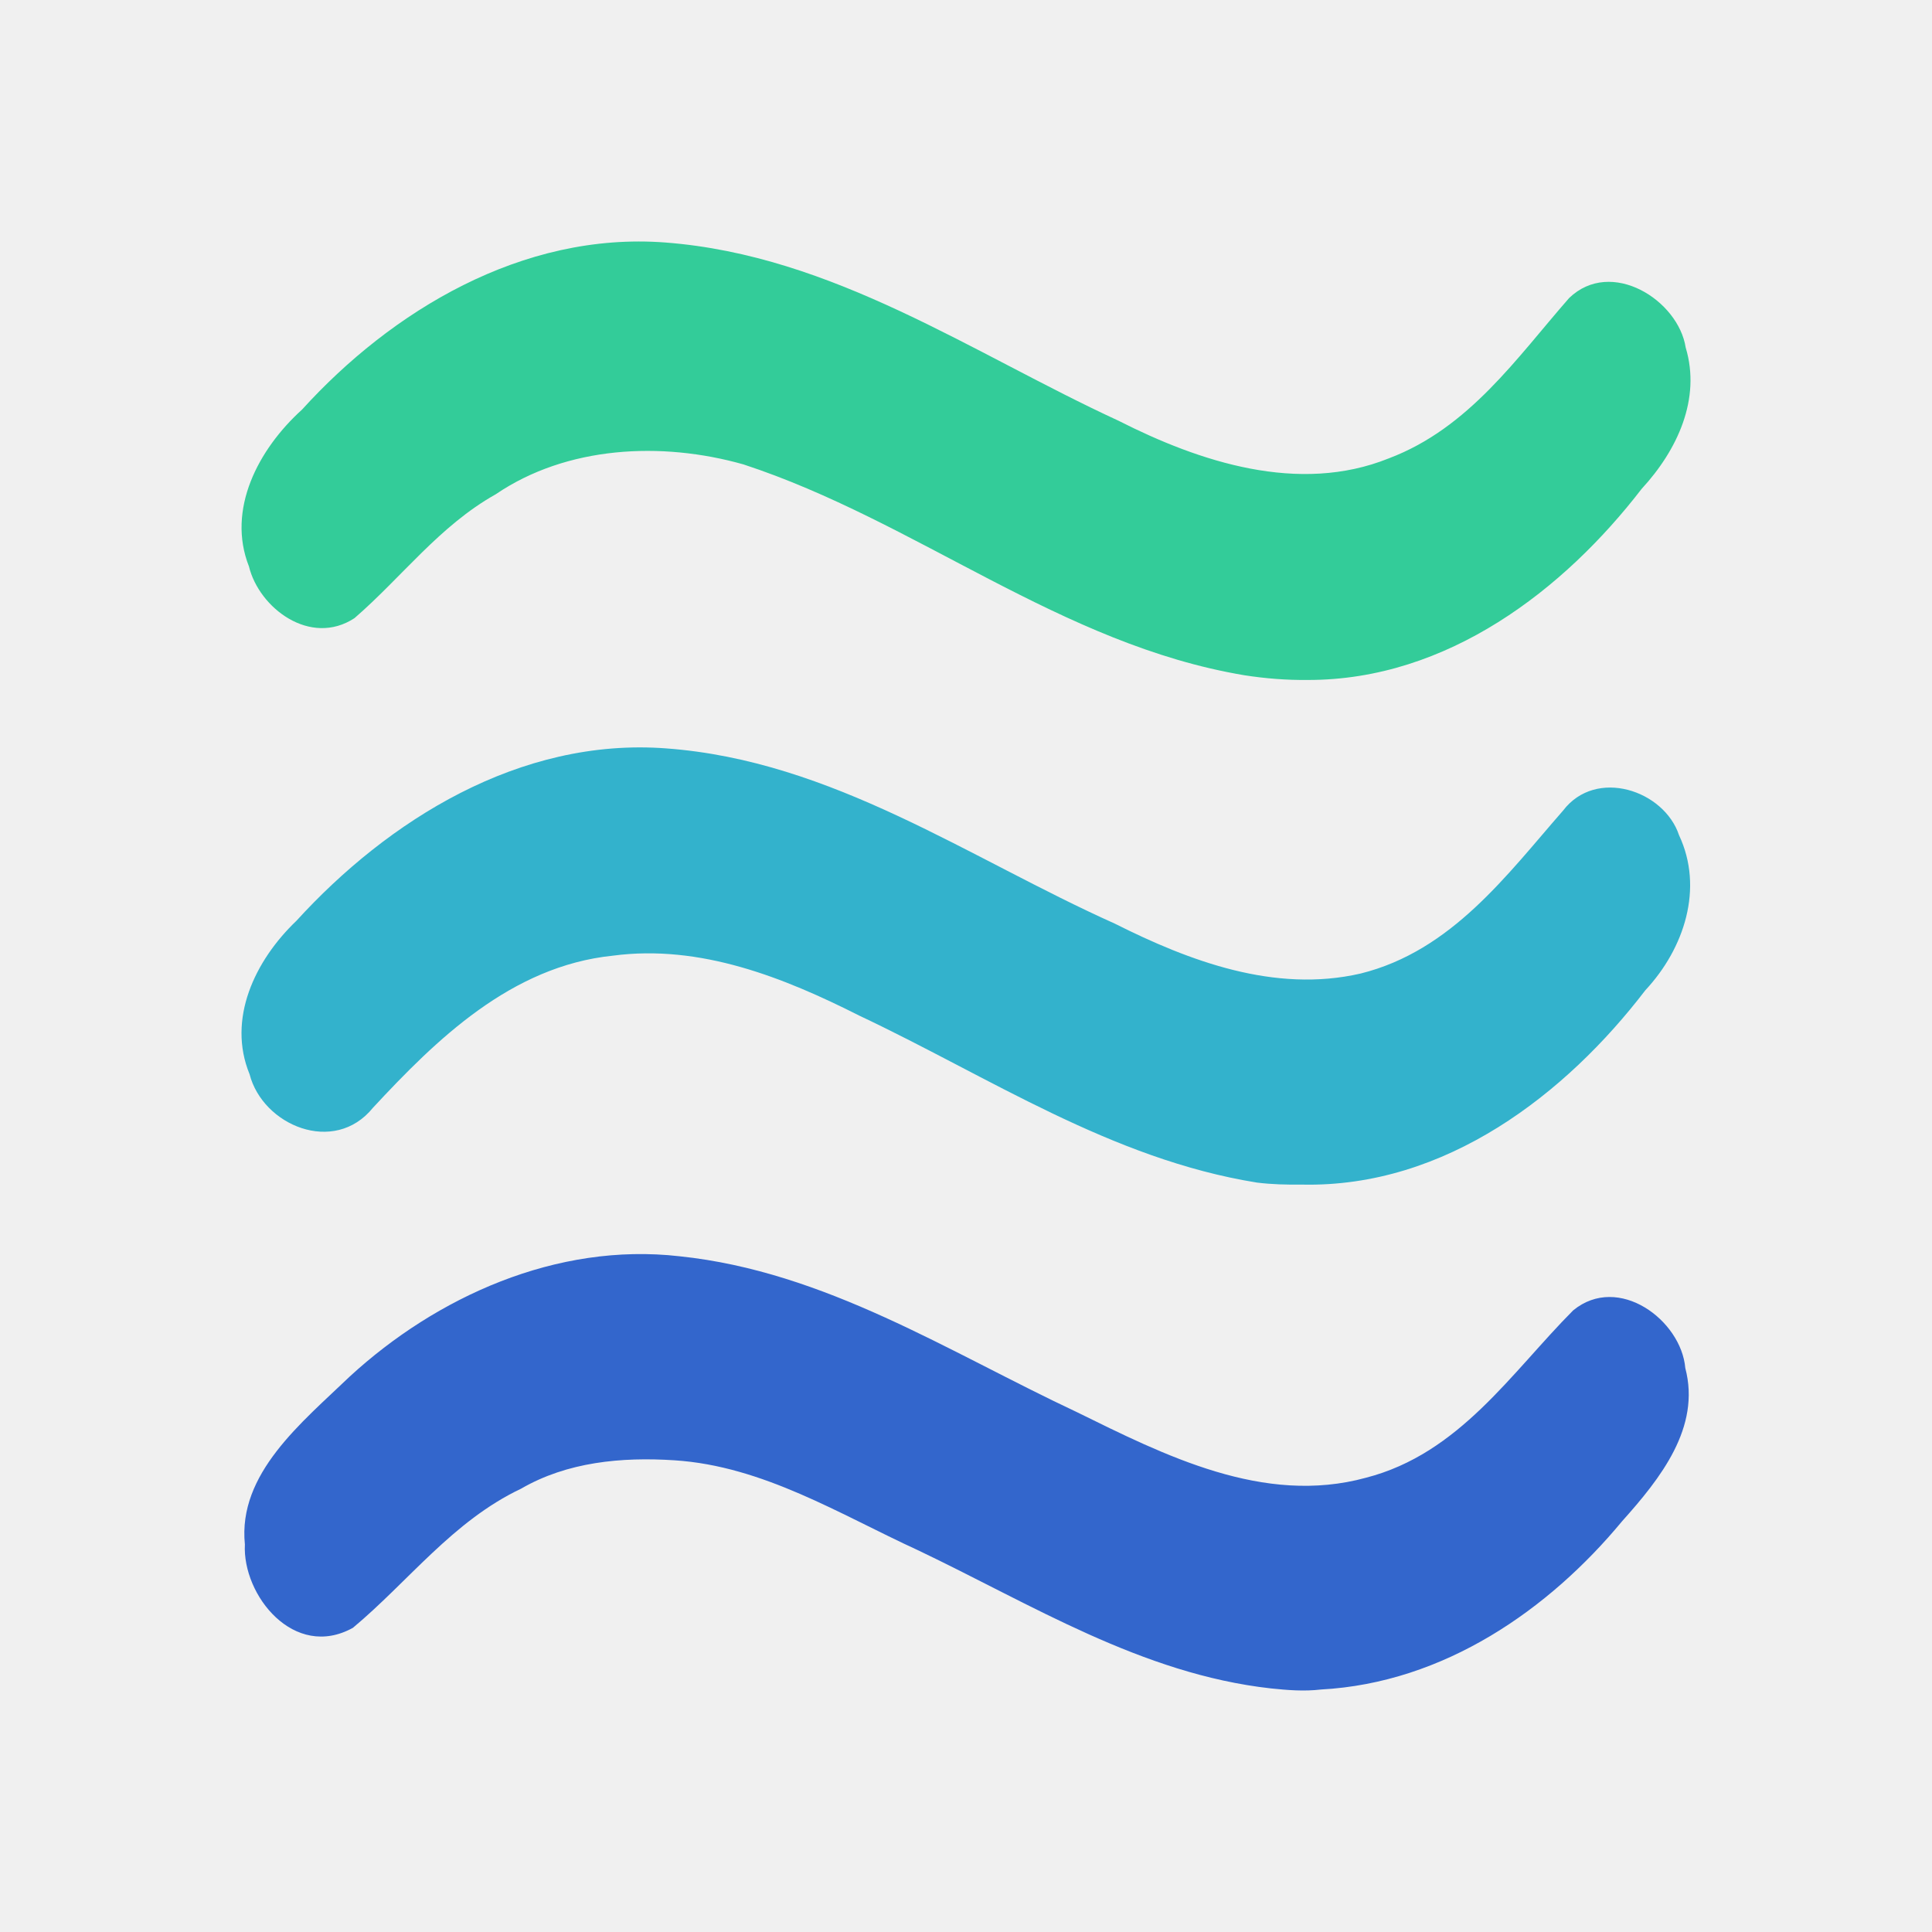
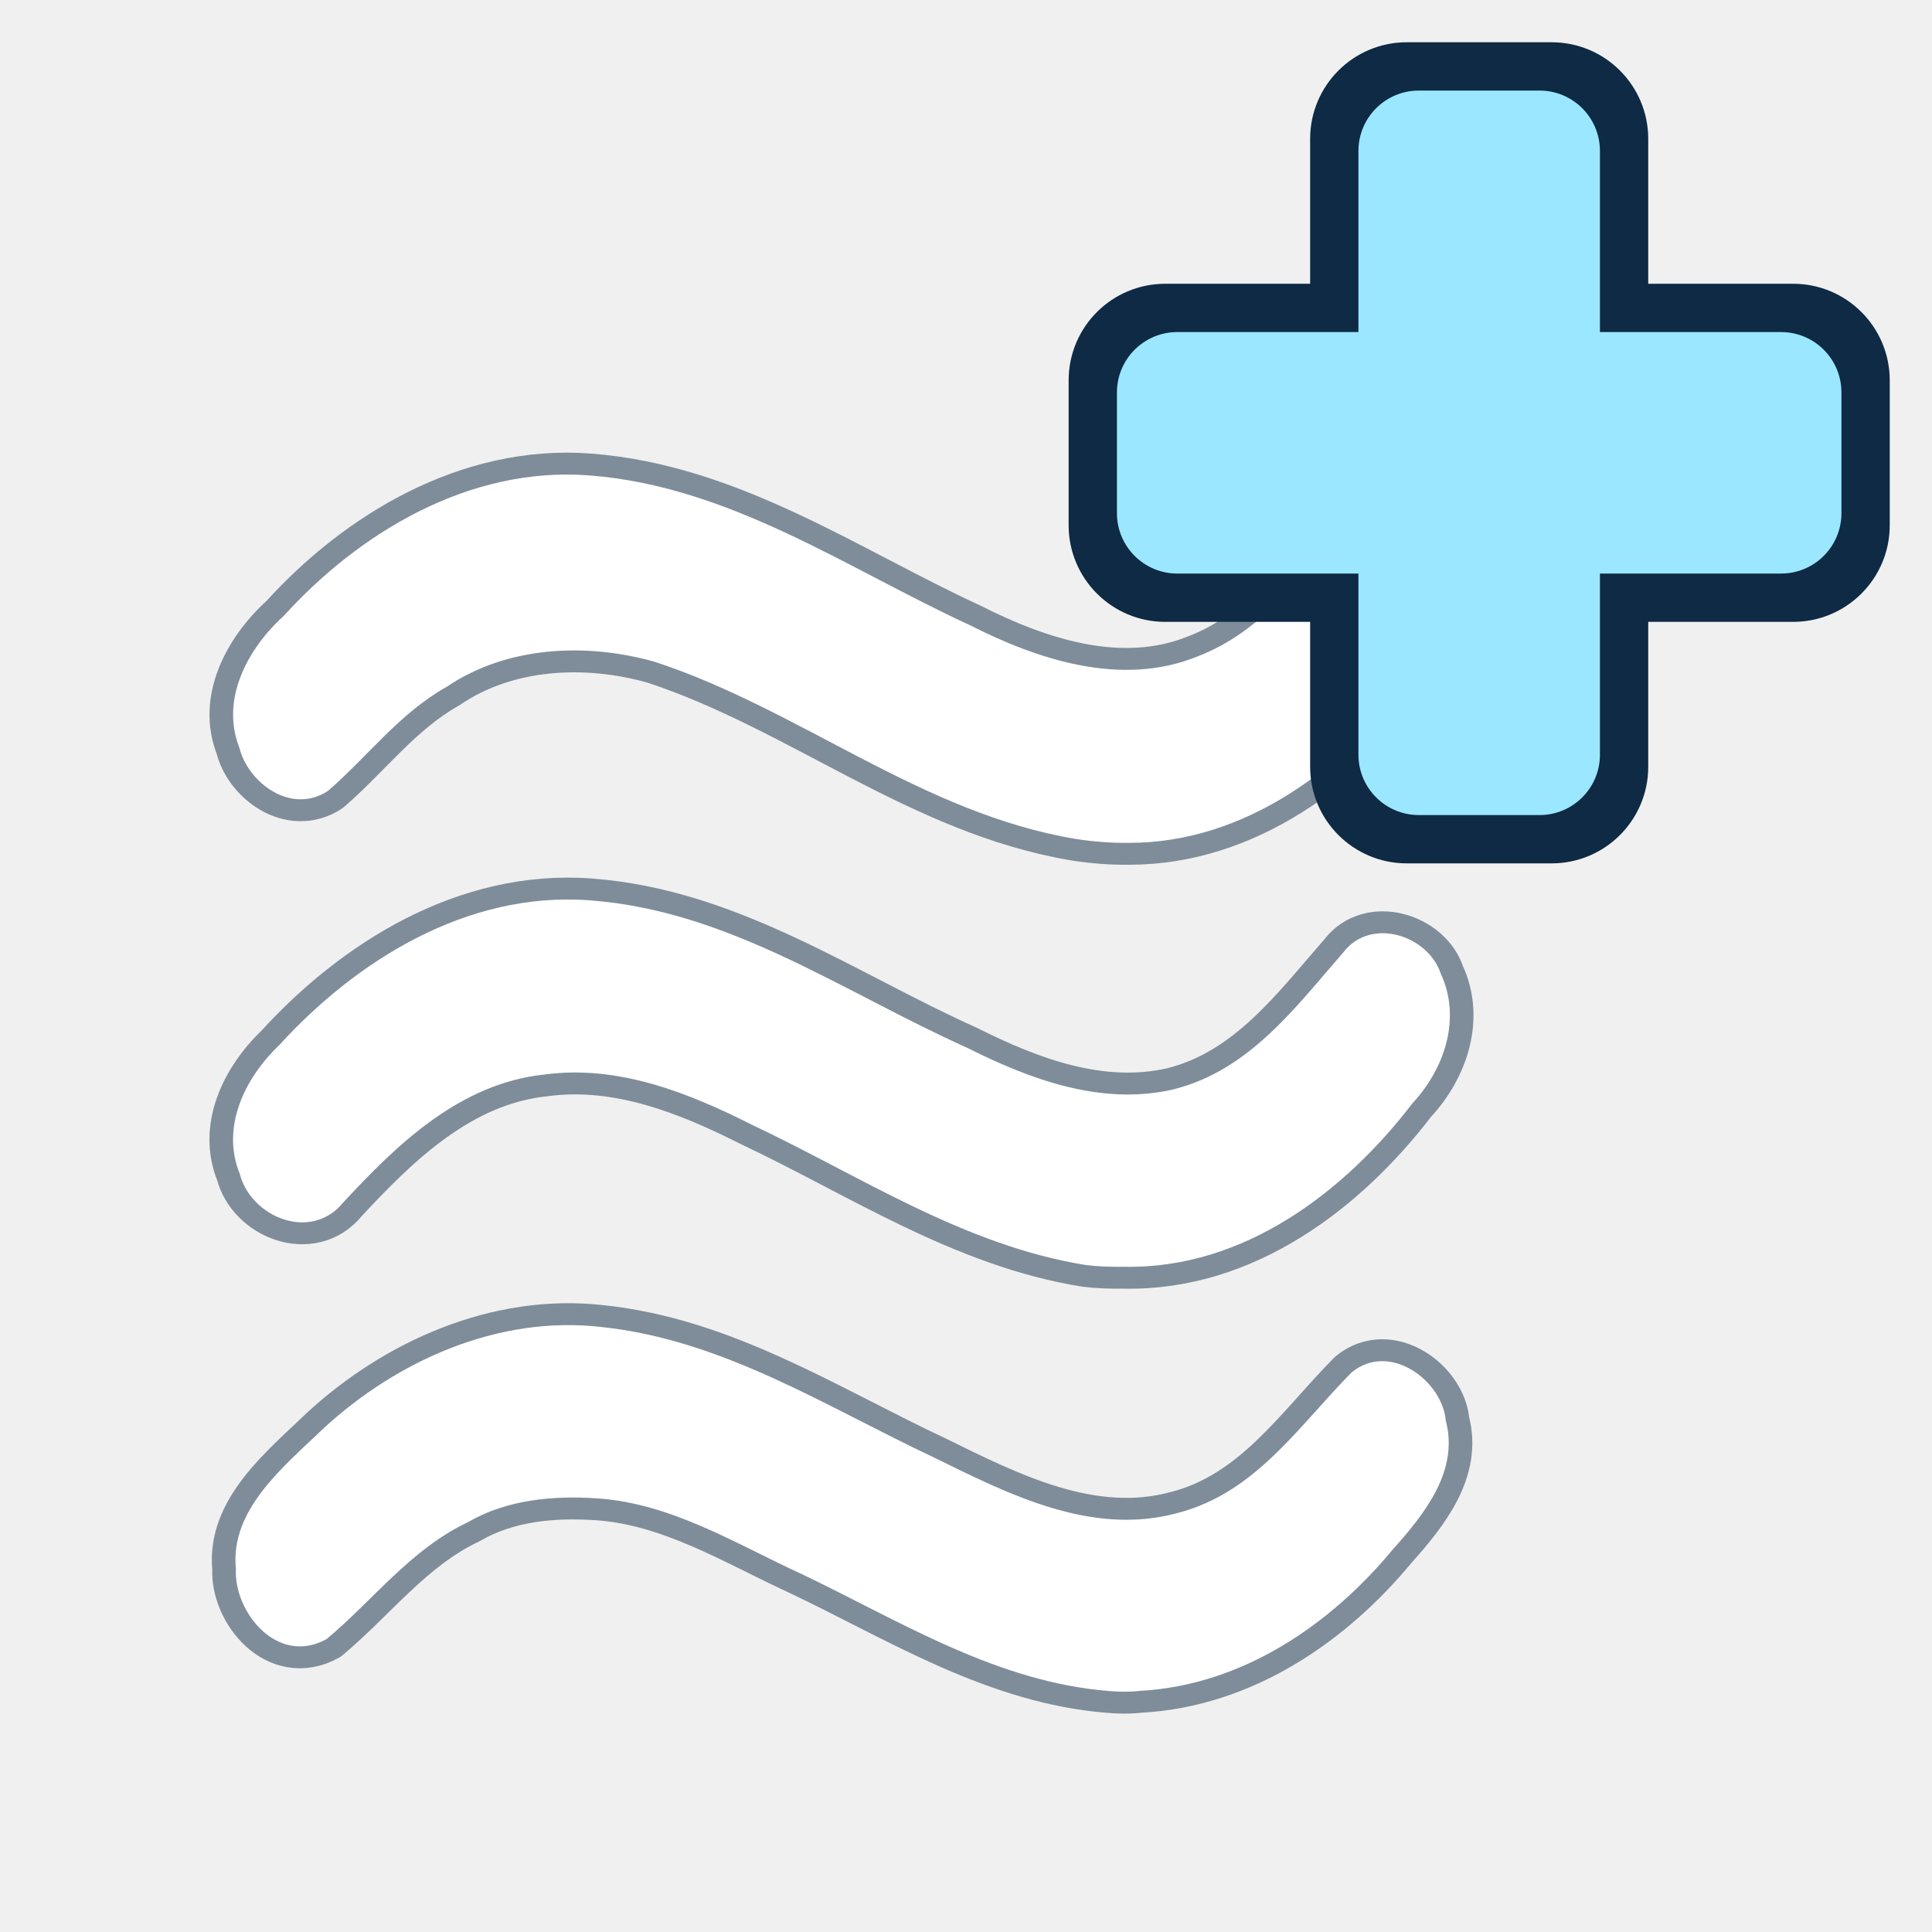
<svg xmlns="http://www.w3.org/2000/svg" version="1.1" viewBox="0 0 64 64">
-   <g>
-     <path transform="matrix(.0035792 0 0 .00332131 3.36405 8.510387)" d="m10822.775 14277.69c-1195.583-143.508-2220.206-841.148-3268.367-1379.127-718.853-355.301-1431.13-838.976-2251.436-896.085-491.006-34.634-993.914 16.701-1419.866 282.946-632.91 323.689-1041.487 924.538-1556.572 1387.702-543.283 324.938-1024.416-324.503-999.944-831.854-66.751-706.46 526.778-1215.106 971.48-1675.328 796.704-788.985 1908.974-1339.299 3051.79-1198.359 1348.248 151.653 2490.079 954.2 3671.964 1551.787 812.847 430.368 1732.273 937.309 2680.67 656.999 865.182-240.211 1345.317-1049.536 1918.072-1669.709 419.319-369.53 999.56 99.027 1037.303 575.62 144.849 591.439-228.81 1099.793-584.858 1527.872-674.991 878.758-1646.404 1612.499-2788.132 1678.492-153.996 19.794-308.698 6.257-462.104-10.956z" fill="#36c" />
-     <path transform="matrix(.0035792 0 0 .00332131 3.36405 8.510387)" d="m10691.975 9232.295c-1346.787-233.442-2482.213-1056.623-3678.576-1664.742-695.499-378.48-1470.574-714.071-2280.746-598.188-941.568 103.782-1636.266 838.725-2221.371 1517.697-357.782 475.536-1019.096 175.853-1141.282-335.33-208.983-548.604 47.243-1132.796 434.18-1530.808 842.758-995.938 2062.834-1830.093 3422.845-1718.801 1538.242 122.193 2802.798 1096.898 4150.046 1747.222 689.483 373.354 1480.827 695.521 2275.681 498.216 843.443-225.468 1355.155-986.687 1874.463-1625.928 303.839-429.241 935.004-202.698 1073.134 247.095 229.503 525.644 50.159 1127.049-311.918 1545.162-731.881 1031.195-1847.889 1971.344-3180.435 1938.736-138.853 1.677-278.273-1.583-416.021-20.33z" fill="#33b2cc" />
-     <path transform="matrix(.0035792 0 0 .00332131 3.36405 8.510387)" d="m10576.744 4172.454c-1701.88-307.4-3032.16-1536.715-4636.28-2103.031-760.225-231.612-1634.826-183.785-2292.029 297.887-522.046 315.763-870.377 828.554-1307.695 1235.763-408.024 287.605-882.807-100.392-976.586-516.086-207.011-566.458 84.245-1166.902 491.559-1564.284 824.18-978.843 2034.838-1776.073 3363.716-1666.231 1553.646 128.554 2838.511 1104.936 4193.675 1778.013 748.515 409.286 1666.323 736.871 2500.337 374.956 742.862-301.942 1184.93-1003.608 1669.344-1599.364 390.513-404.448 1011.637 22.51 1078.781 494.201 143.129 510.482-76.578 1022.791-407.346 1408.75-715.856 1002.33-1795.1 1907.773-3088.381 1906.491-197.264 2.274-394.6-14.335-589.094-47.067z" fill="#3c9" />
+   <g transform="translate(1 9) scale(.84)">
+     <g transform="matrix(.0035792 0 0 .00332131 3.36405 8.510387)" fill="none" stroke="#0e2a44" stroke-opacity=".5" stroke-width="520" stroke-linejoin="round">
+       <path d="m10822.775 14277.69c-1195.583-143.508-2220.206-841.148-3268.367-1379.127-718.853-355.301-1431.13-838.976-2251.436-896.085-491.006-34.634-993.914 16.701-1419.866 282.946-632.91 323.689-1041.487 924.538-1556.572 1387.702-543.283 324.938-1024.416-324.503-999.944-831.854-66.751-706.46 526.778-1215.106 971.48-1675.328 796.704-788.985 1908.974-1339.299 3051.79-1198.359 1348.248 151.653 2490.079 954.2 3671.964 1551.787 812.847 430.368 1732.273 937.309 2680.67 656.999 865.182-240.211 1345.317-1049.536 1918.072-1669.709 419.319-369.53 999.56 99.027 1037.303 575.62 144.849 591.439-228.81 1099.793-584.858 1527.872-674.991 878.758-1646.404 1612.499-2788.132 1678.492-153.996 19.794-308.698 6.257-462.104-10.956z" />
+       <path d="m10691.975 9232.295c-1346.787-233.442-2482.213-1056.623-3678.576-1664.742-695.499-378.48-1470.574-714.071-2280.746-598.188-941.568 103.782-1636.266 838.725-2221.371 1517.697-357.782 475.536-1019.096 175.853-1141.282-335.33-208.983-548.604 47.243-1132.796 434.18-1530.808 842.758-995.938 2062.834-1830.093 3422.845-1718.801 1538.242 122.193 2802.798 1096.898 4150.046 1747.222 689.483 373.354 1480.827 695.521 2275.681 498.216 843.443-225.468 1355.155-986.687 1874.463-1625.928 303.839-429.241 935.004-202.698 1073.134 247.095 229.503 525.644 50.159 1127.049-311.918 1545.162-731.881 1031.195-1847.889 1971.344-3180.435 1938.736-138.853 1.677-278.273-1.583-416.021-20.33z" />
+       <path d="m10576.744 4172.454c-1701.88-307.4-3032.16-1536.715-4636.28-2103.031-760.225-231.612-1634.826-183.785-2292.029 297.887-522.046 315.763-870.377 828.554-1307.695 1235.763-408.024 287.605-882.807-100.392-976.586-516.086-207.011-566.458 84.245-1166.902 491.559-1564.284 824.18-978.843 2034.838-1776.073 3363.716-1666.231 1553.646 128.554 2838.511 1104.936 4193.675 1778.013 748.515 409.286 1666.323 736.871 2500.337 374.956 742.862-301.942 1184.93-1003.608 1669.344-1599.364 390.513-404.448 1011.637 22.51 1078.781 494.201 143.129 510.482-76.578 1022.791-407.346 1408.75-715.856 1002.33-1795.1 1907.773-3088.381 1906.491-197.264 2.274-394.6-14.335-589.094-47.067z" />
+     </g>
+     <g transform="matrix(.0035792 0 0 .00332131 3.36405 8.510387)" fill="#ffffff">
+       <path d="m10822.775 14277.69c-1195.583-143.508-2220.206-841.148-3268.367-1379.127-718.853-355.301-1431.13-838.976-2251.436-896.085-491.006-34.634-993.914 16.701-1419.866 282.946-632.91 323.689-1041.487 924.538-1556.572 1387.702-543.283 324.938-1024.416-324.503-999.944-831.854-66.751-706.46 526.778-1215.106 971.48-1675.328 796.704-788.985 1908.974-1339.299 3051.79-1198.359 1348.248 151.653 2490.079 954.2 3671.964 1551.787 812.847 430.368 1732.273 937.309 2680.67 656.999 865.182-240.211 1345.317-1049.536 1918.072-1669.709 419.319-369.53 999.56 99.027 1037.303 575.62 144.849 591.439-228.81 1099.793-584.858 1527.872-674.991 878.758-1646.404 1612.499-2788.132 1678.492-153.996 19.794-308.698 6.257-462.104-10.956z" />
+       <path d="m10691.975 9232.295c-1346.787-233.442-2482.213-1056.623-3678.576-1664.742-695.499-378.48-1470.574-714.071-2280.746-598.188-941.568 103.782-1636.266 838.725-2221.371 1517.697-357.782 475.536-1019.096 175.853-1141.282-335.33-208.983-548.604 47.243-1132.796 434.18-1530.808 842.758-995.938 2062.834-1830.093 3422.845-1718.801 1538.242 122.193 2802.798 1096.898 4150.046 1747.222 689.483 373.354 1480.827 695.521 2275.681 498.216 843.443-225.468 1355.155-986.687 1874.463-1625.928 303.839-429.241 935.004-202.698 1073.134 247.095 229.503 525.644 50.159 1127.049-311.918 1545.162-731.881 1031.195-1847.889 1971.344-3180.435 1938.736-138.853 1.677-278.273-1.583-416.021-20.33z" />
+       <path d="m10576.744 4172.454c-1701.88-307.4-3032.16-1536.715-4636.28-2103.031-760.225-231.612-1634.826-183.785-2292.029 297.887-522.046 315.763-870.377 828.554-1307.695 1235.763-408.024 287.605-882.807-100.392-976.586-516.086-207.011-566.458 84.245-1166.902 491.559-1564.284 824.18-978.843 2034.838-1776.073 3363.716-1666.231 1553.646 128.554 2838.511 1104.936 4193.675 1778.013 748.515 409.286 1666.323 736.871 2500.337 374.956 742.862-301.942 1184.93-1003.608 1669.344-1599.364 390.513-404.448 1011.637 22.51 1078.781 494.201 143.129 510.482-76.578 1022.791-407.346 1408.75-715.856 1002.33-1795.1 1907.773-3088.381 1906.491-197.264 2.274-394.6-14.335-589.094-47.067z" />
+     </g>
+   </g>
+   <g fill="#0e2a44">
+     <rect x="35.4" y="9.4" width="27.2" height="11.2" rx="3.2" />
+     <rect x="43.4" y="1.4" width="11.2" height="27.2" rx="3.2" />
+   </g>
+   <g fill="#9be7ff">
+     <rect x="37" y="11" width="24" height="8" rx="2" />
+     <rect x="45" y="3" width="8" height="24" rx="2" />
  </g>
</svg>
